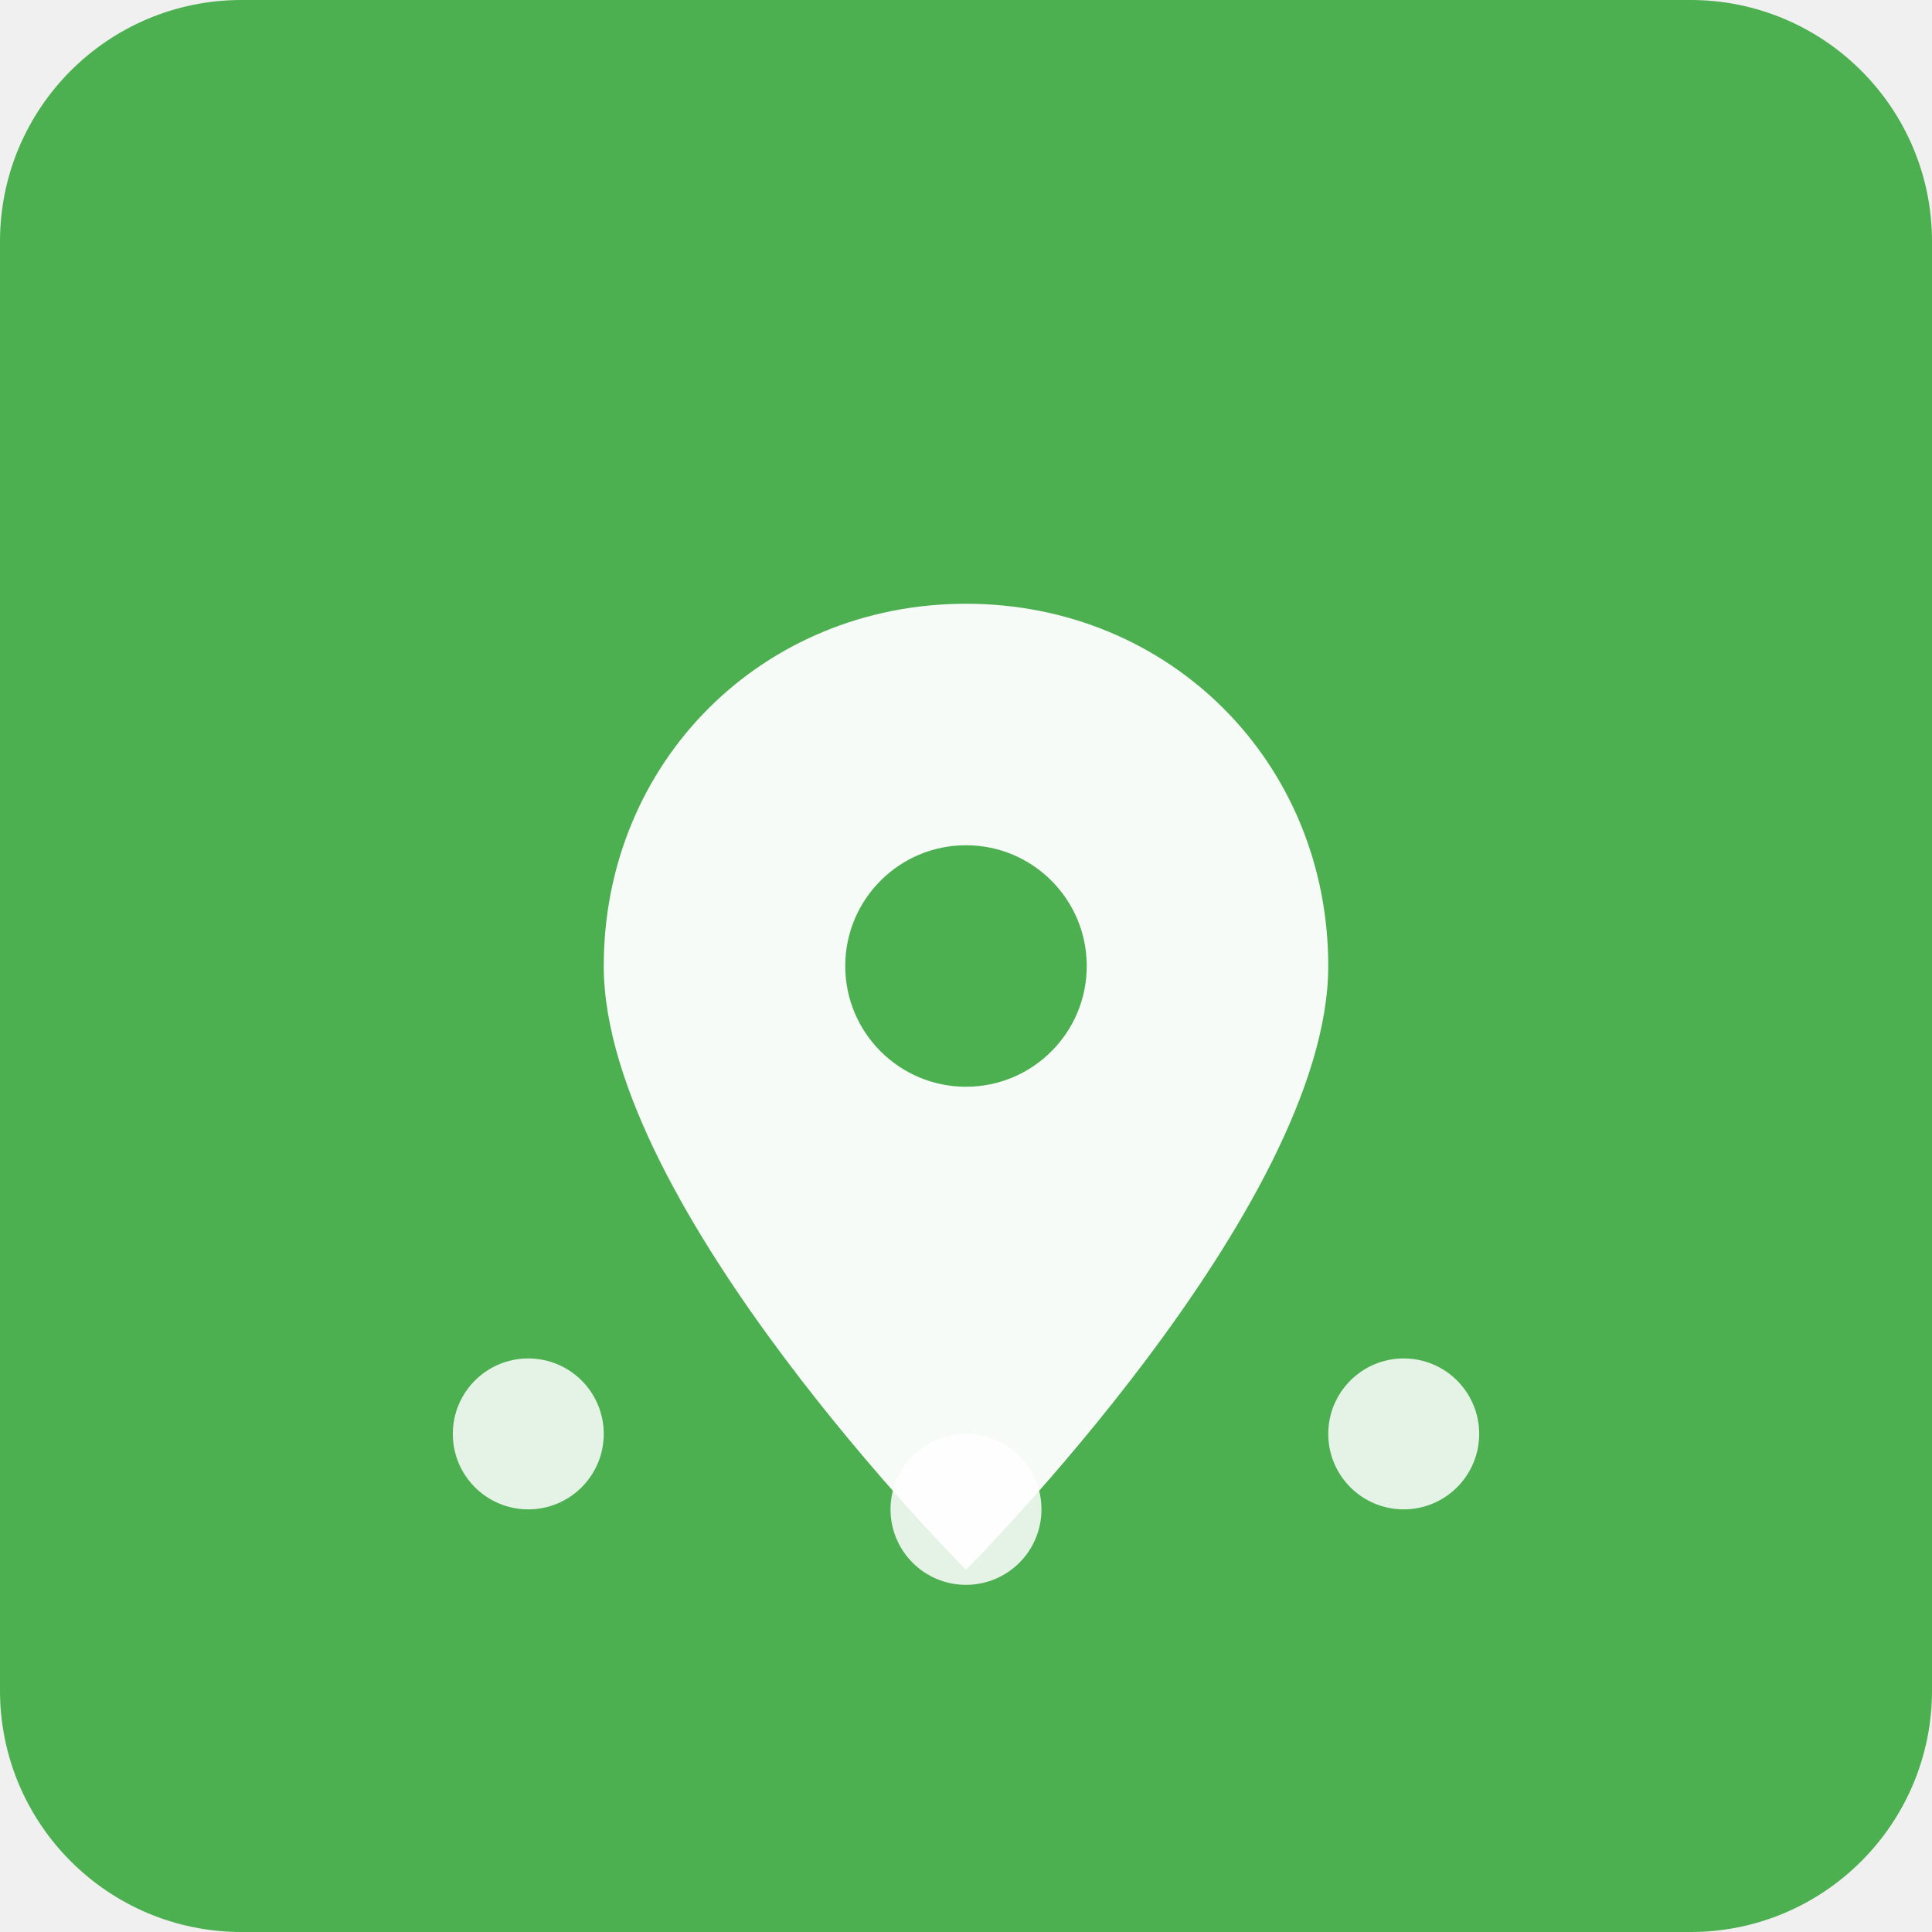
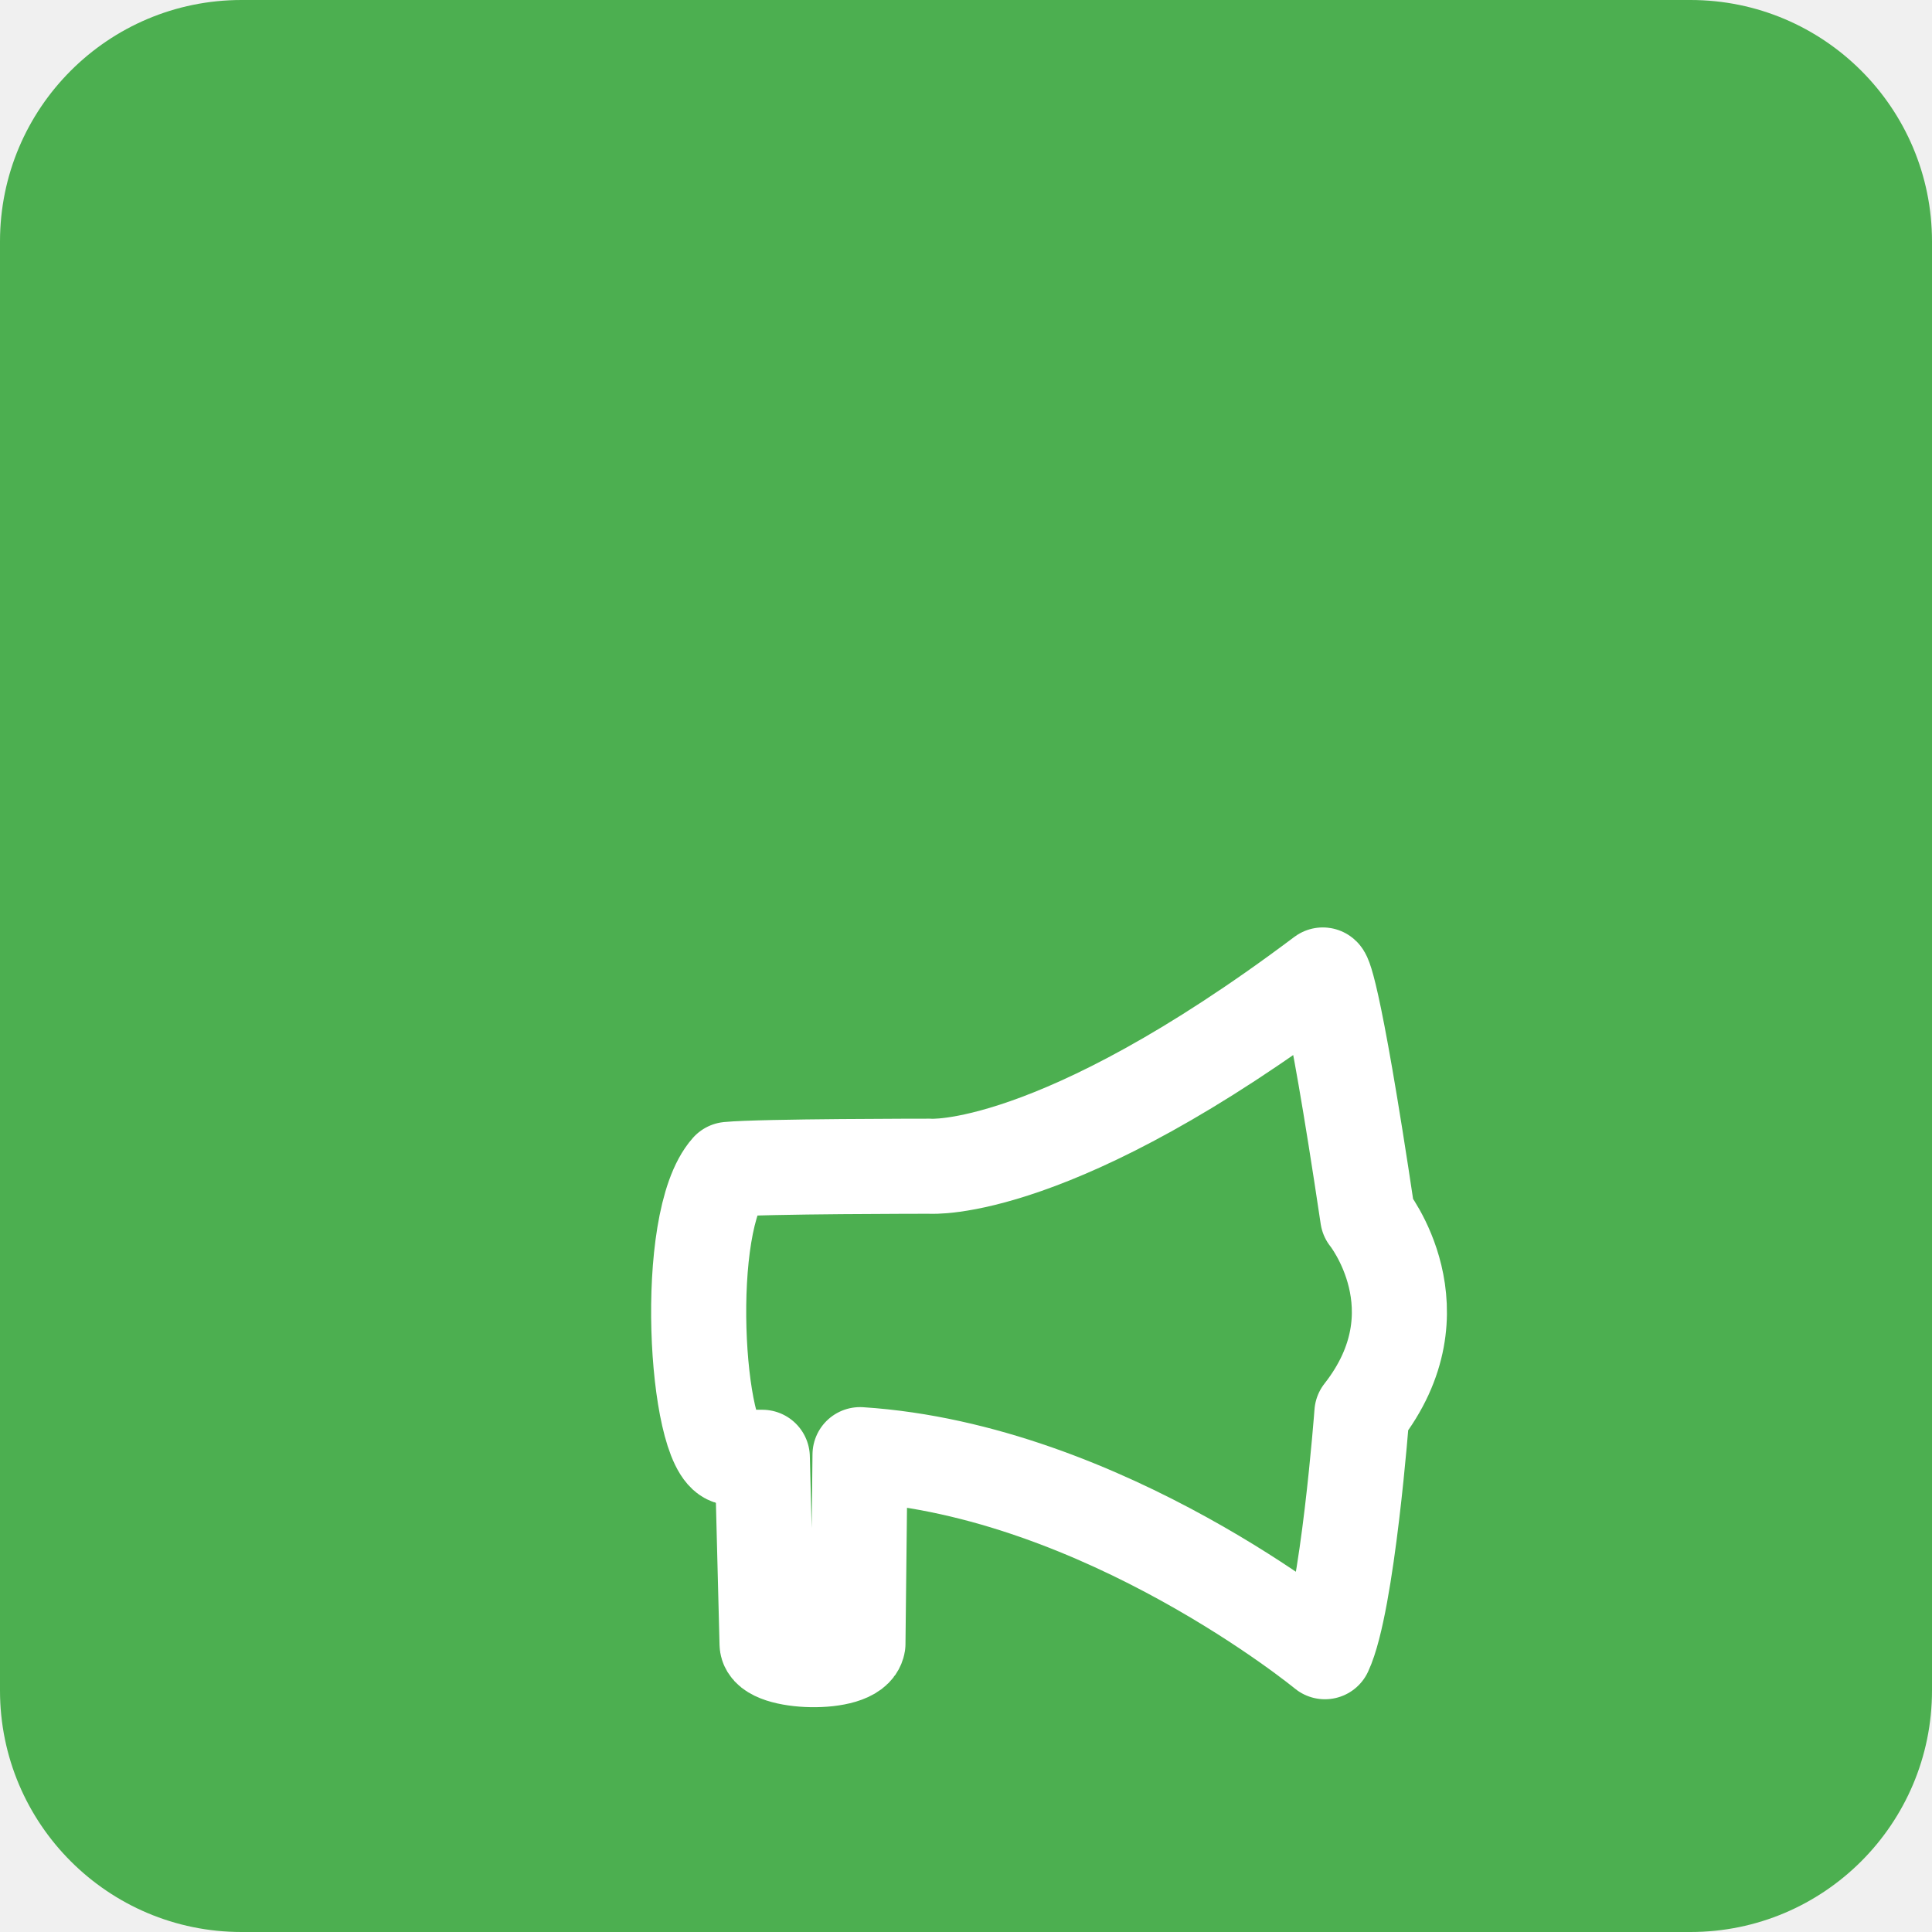
<svg xmlns="http://www.w3.org/2000/svg" viewBox="0 0 512 512" width="512" height="512">
  <rect width="512" height="512" fill="#4CAF50" rx="64" />
-   <g transform="translate(256, 160)">
-     <path d="M0 0 C-54 0 -96 42 -96 96 C-96 160 0 256 0 256 C0 256 96 160 96 96 C96 42 54 0 0 0 Z" fill="#fff" opacity="0.95" />
-     <circle cx="0" cy="96" r="32" fill="#4CAF50" />
+   <g transform="translate(140, 165) scale(14)">
+     <path style="fill:none;stroke:#ffffff;stroke-width:1.8;stroke-linecap:round;stroke-linejoin:round;" d="M 4.43,15.8 H 3.81 c -0.64,-0.19 -0.9,-4.46 -0.02,-5.45 0.61,-0.06 3.81,-0.06 3.81,-0.06 0,0 2.37,0.19 7.44,-3.62 0,0 0.17,0.02 0.85,4.58 0,0 1.42,1.76 -0.11,3.71 0,0 -0.27,3.6 -0.7,4.52 0,0 -4.17,-3.43 -8.8,-3.73 l -0.04,3.58 c -0.07,0.43 -1.71,0.37 -1.72,0 z" />
  </g>
-   <circle cx="140" cy="380" r="20" fill="#fff" opacity="0.85" />
-   <circle cx="256" cy="400" r="20" fill="#fff" opacity="0.85" />
-   <circle cx="372" cy="380" r="20" fill="#fff" opacity="0.85" />
</svg>
